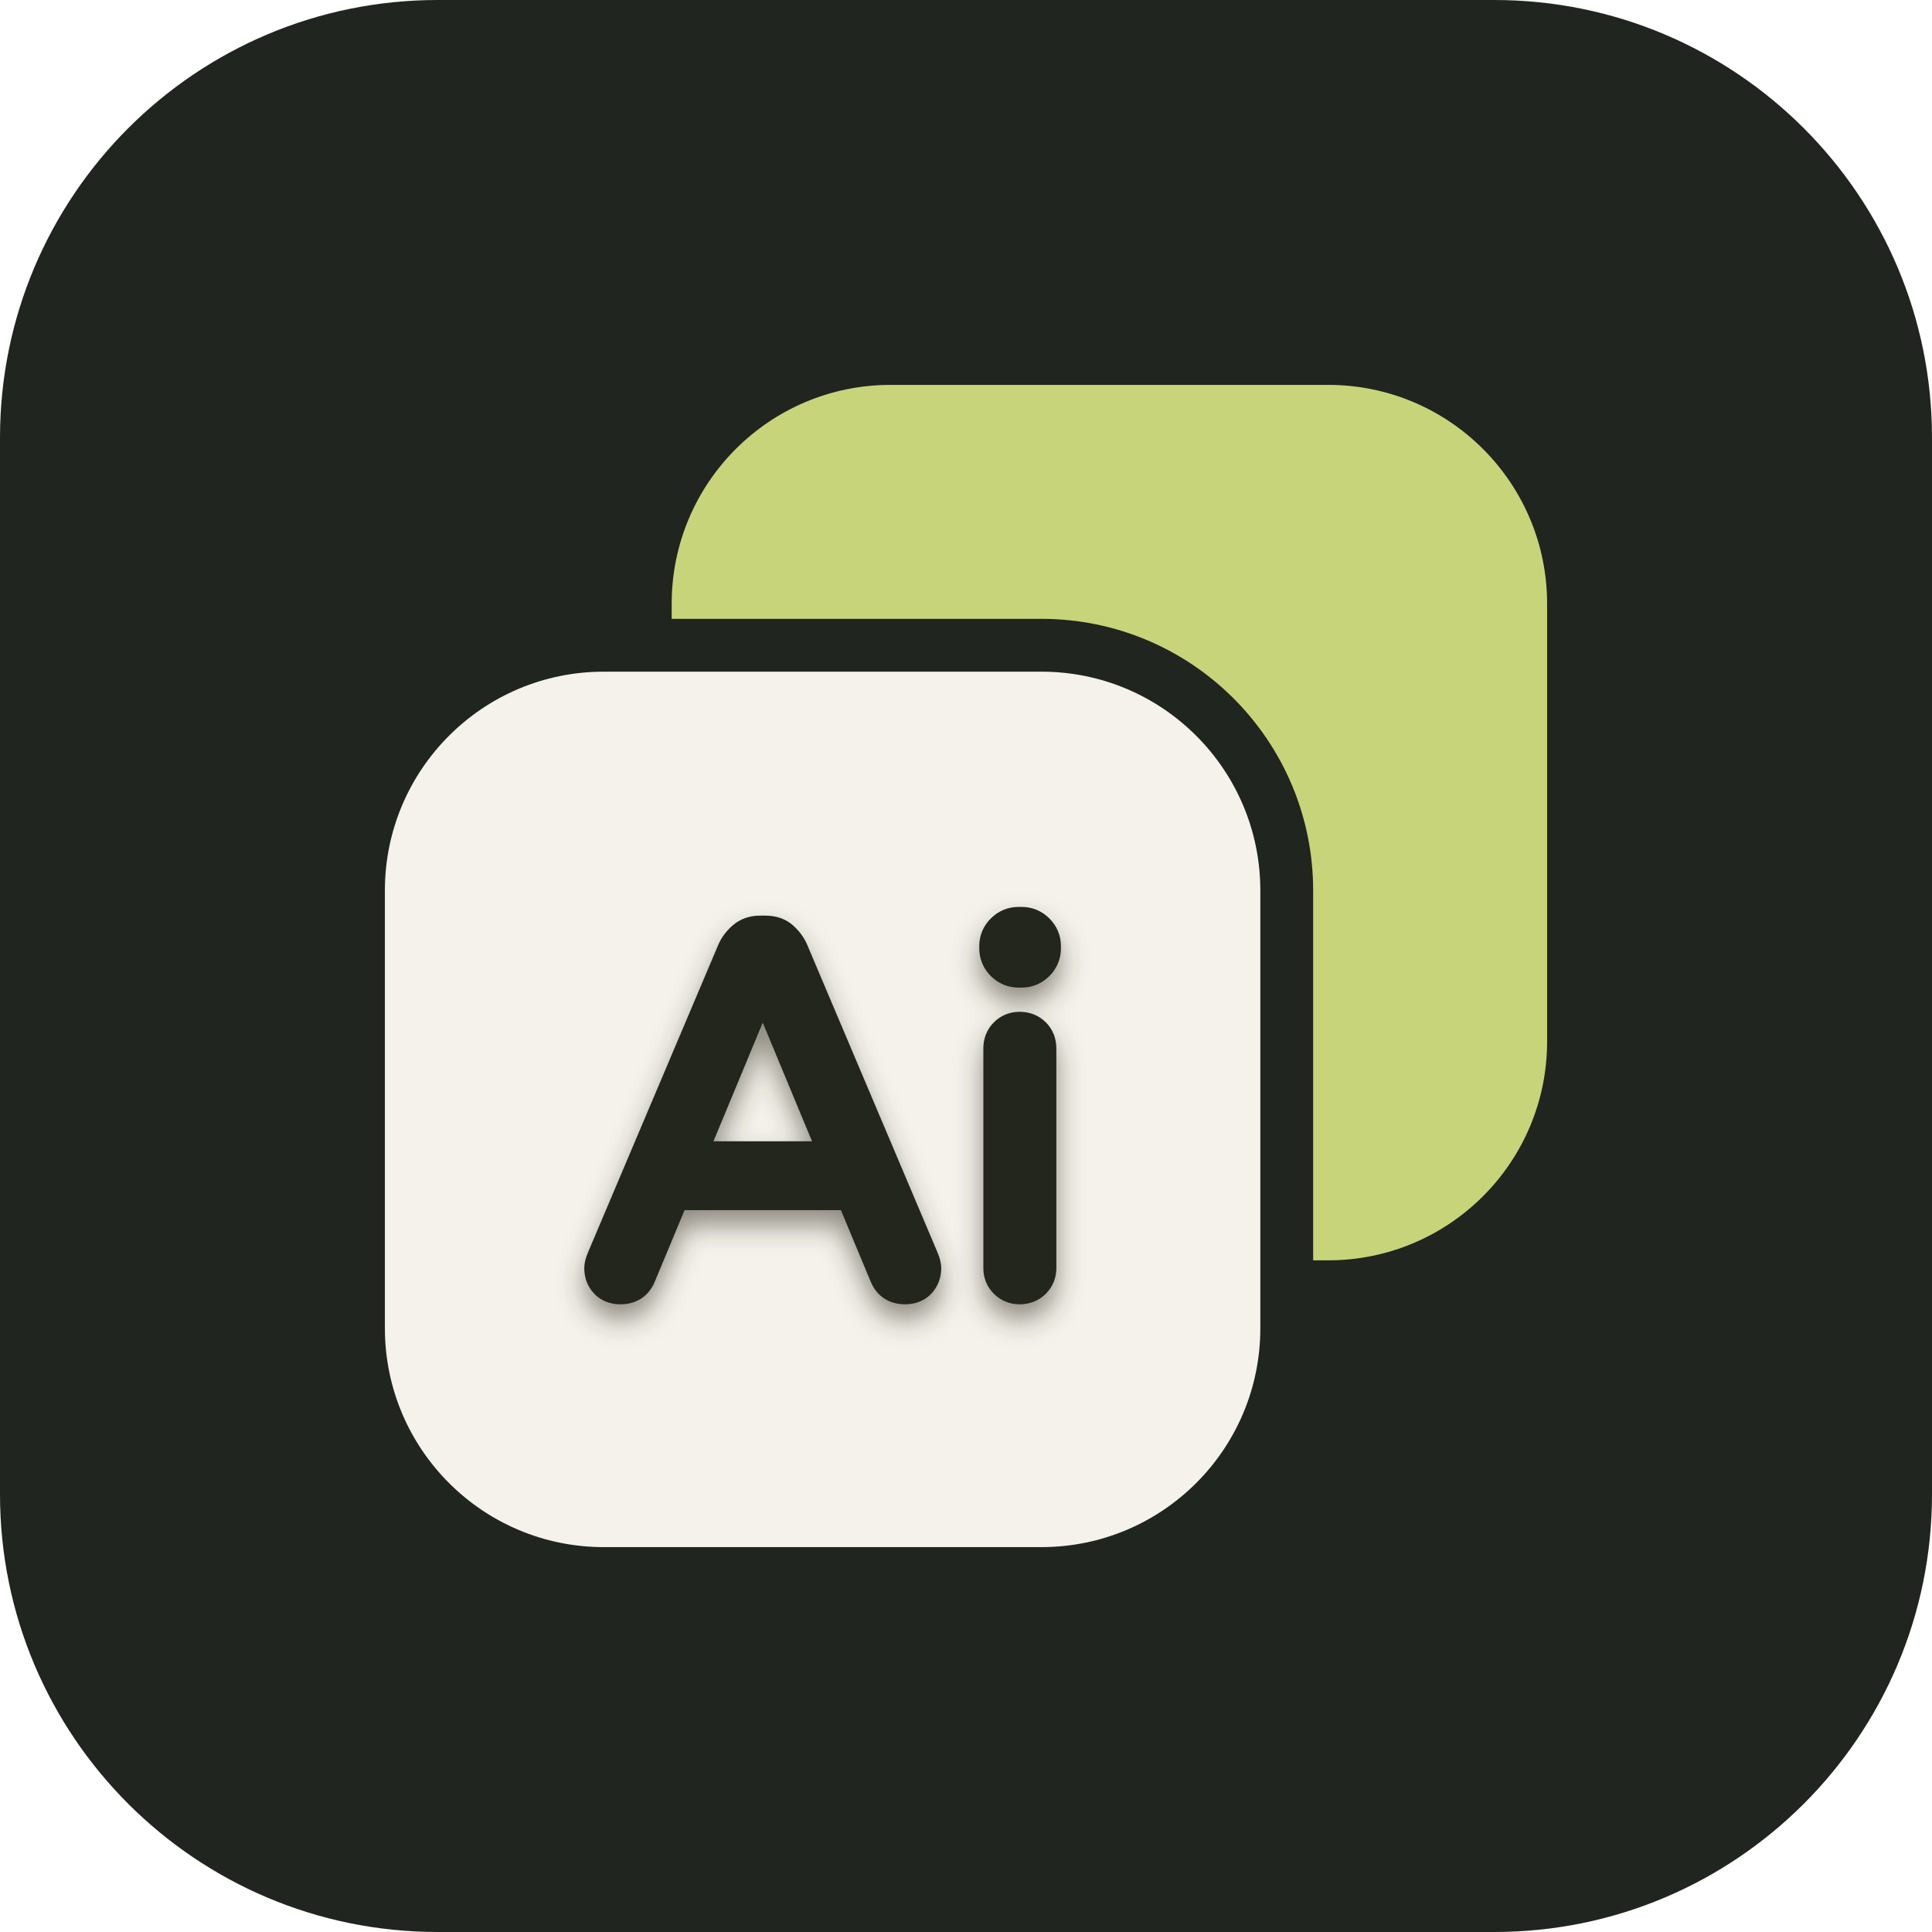
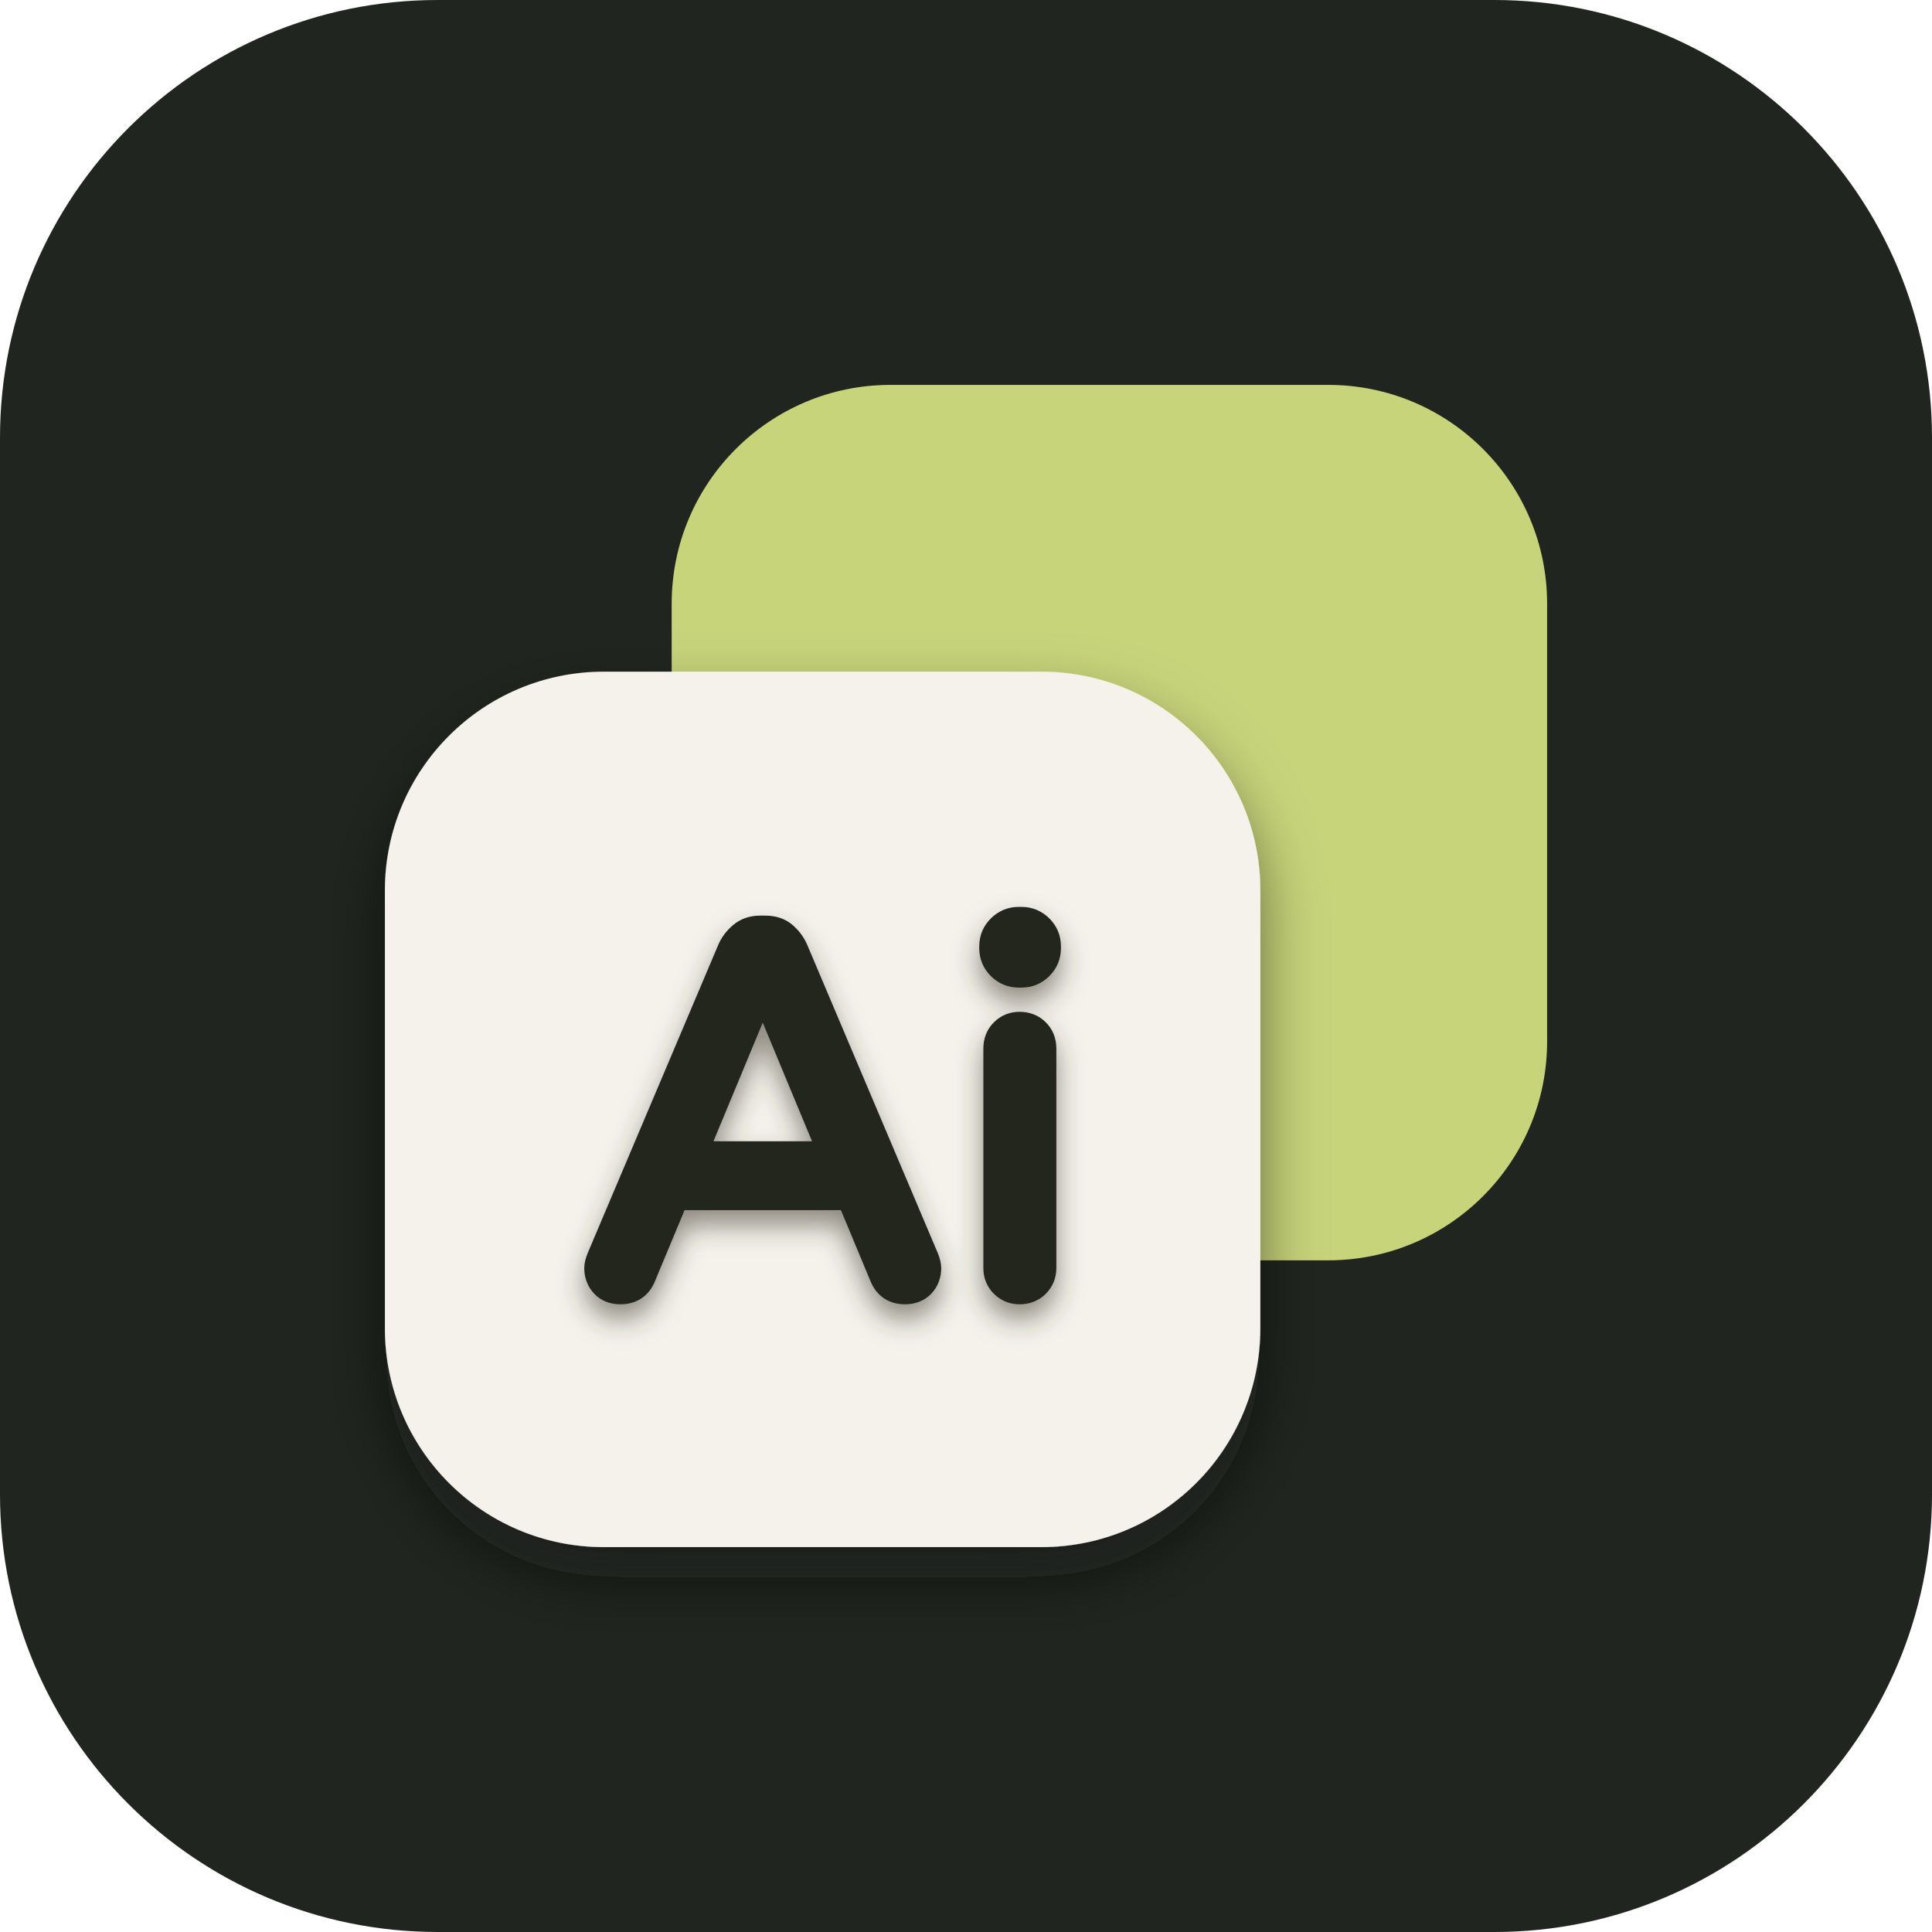
<svg xmlns="http://www.w3.org/2000/svg" viewBox="0 0 512 512" width="512" height="512" role="img" aria-label="影序 YINGXU">
  <defs>
+     <filter id="cardShadow" x="-40%" y="-40%" width="180%" height="190%">
+       <feDropShadow dx="0" dy="8" stdDeviation="8" flood-color="#0e110d" flood-opacity="0.5" />
+     </filter>
    <filter id="typeShadow" x="-40%" y="-40%" width="180%" height="190%">
      <feDropShadow dx="0" dy="4" stdDeviation="3.5" flood-color="#3a362c" flood-opacity="0.55" />
    </filter>
  </defs>
  <g id="background">
    <rect width="512" height="512" rx="116" fill="#20251f" />
  </g>
  <g id="window-back">
    <rect x="178" y="102" width="232" height="232" rx="58" fill="#c7d47a" />
  </g>
-   <rect x="102" y="178" width="232" height="232" rx="58" fill="none" stroke="#20251f" stroke-width="28" />
-   <g id="window-front">
+   <g id="window-front" filter="url(#cardShadow)">
    <rect x="102" y="178" width="232" height="232" rx="58" fill="#f4f2eb" />
  </g>
  <g id="ai-mark-shadowed" filter="url(#typeShadow)">
    <g id="ai-mark" transform="translate(151.56 341.47) scale(0.13559 -0.13559)">
      <g transform="translate(0 0)">
        <path d="M95 -5Q74 -5 62.0 8.0Q50 21 50 40Q50 48 55 60L310 662Q317 678 331.5 690.5Q346 703 368 703H378Q401 703 415.0 690.5Q429 678 436 662L691 60Q696 48 696 40Q696 21 684.0 8.0Q672 -5 651 -5Q620 -5 608 23L543 179H203L138 23Q126 -5 95 -5ZM238 262H508L373 587Z" fill="#20251f" stroke="#20251f" stroke-width="51.62" stroke-linejoin="round" />
      </g>
      <g transform="translate(751 0)">
        <path d="M122 614Q101 614 86.0 629.0Q71 644 71 665V669Q71 690 86.0 705.0Q101 720 122 720H128Q149 720 164.0 705.0Q179 690 179 669V665Q179 644 164.0 629.0Q149 614 128 614ZM124 -5Q105 -5 92.0 8.0Q79 21 79 40V469Q79 489 92.0 502.0Q105 515 124 515Q144 515 157.0 502.0Q170 489 170 469V40Q170 21 157.0 8.0Q144 -5 124 -5Z" fill="#20251f" stroke="#20251f" stroke-width="51.62" stroke-linejoin="round" />
      </g>
    </g>
  </g>
</svg>
